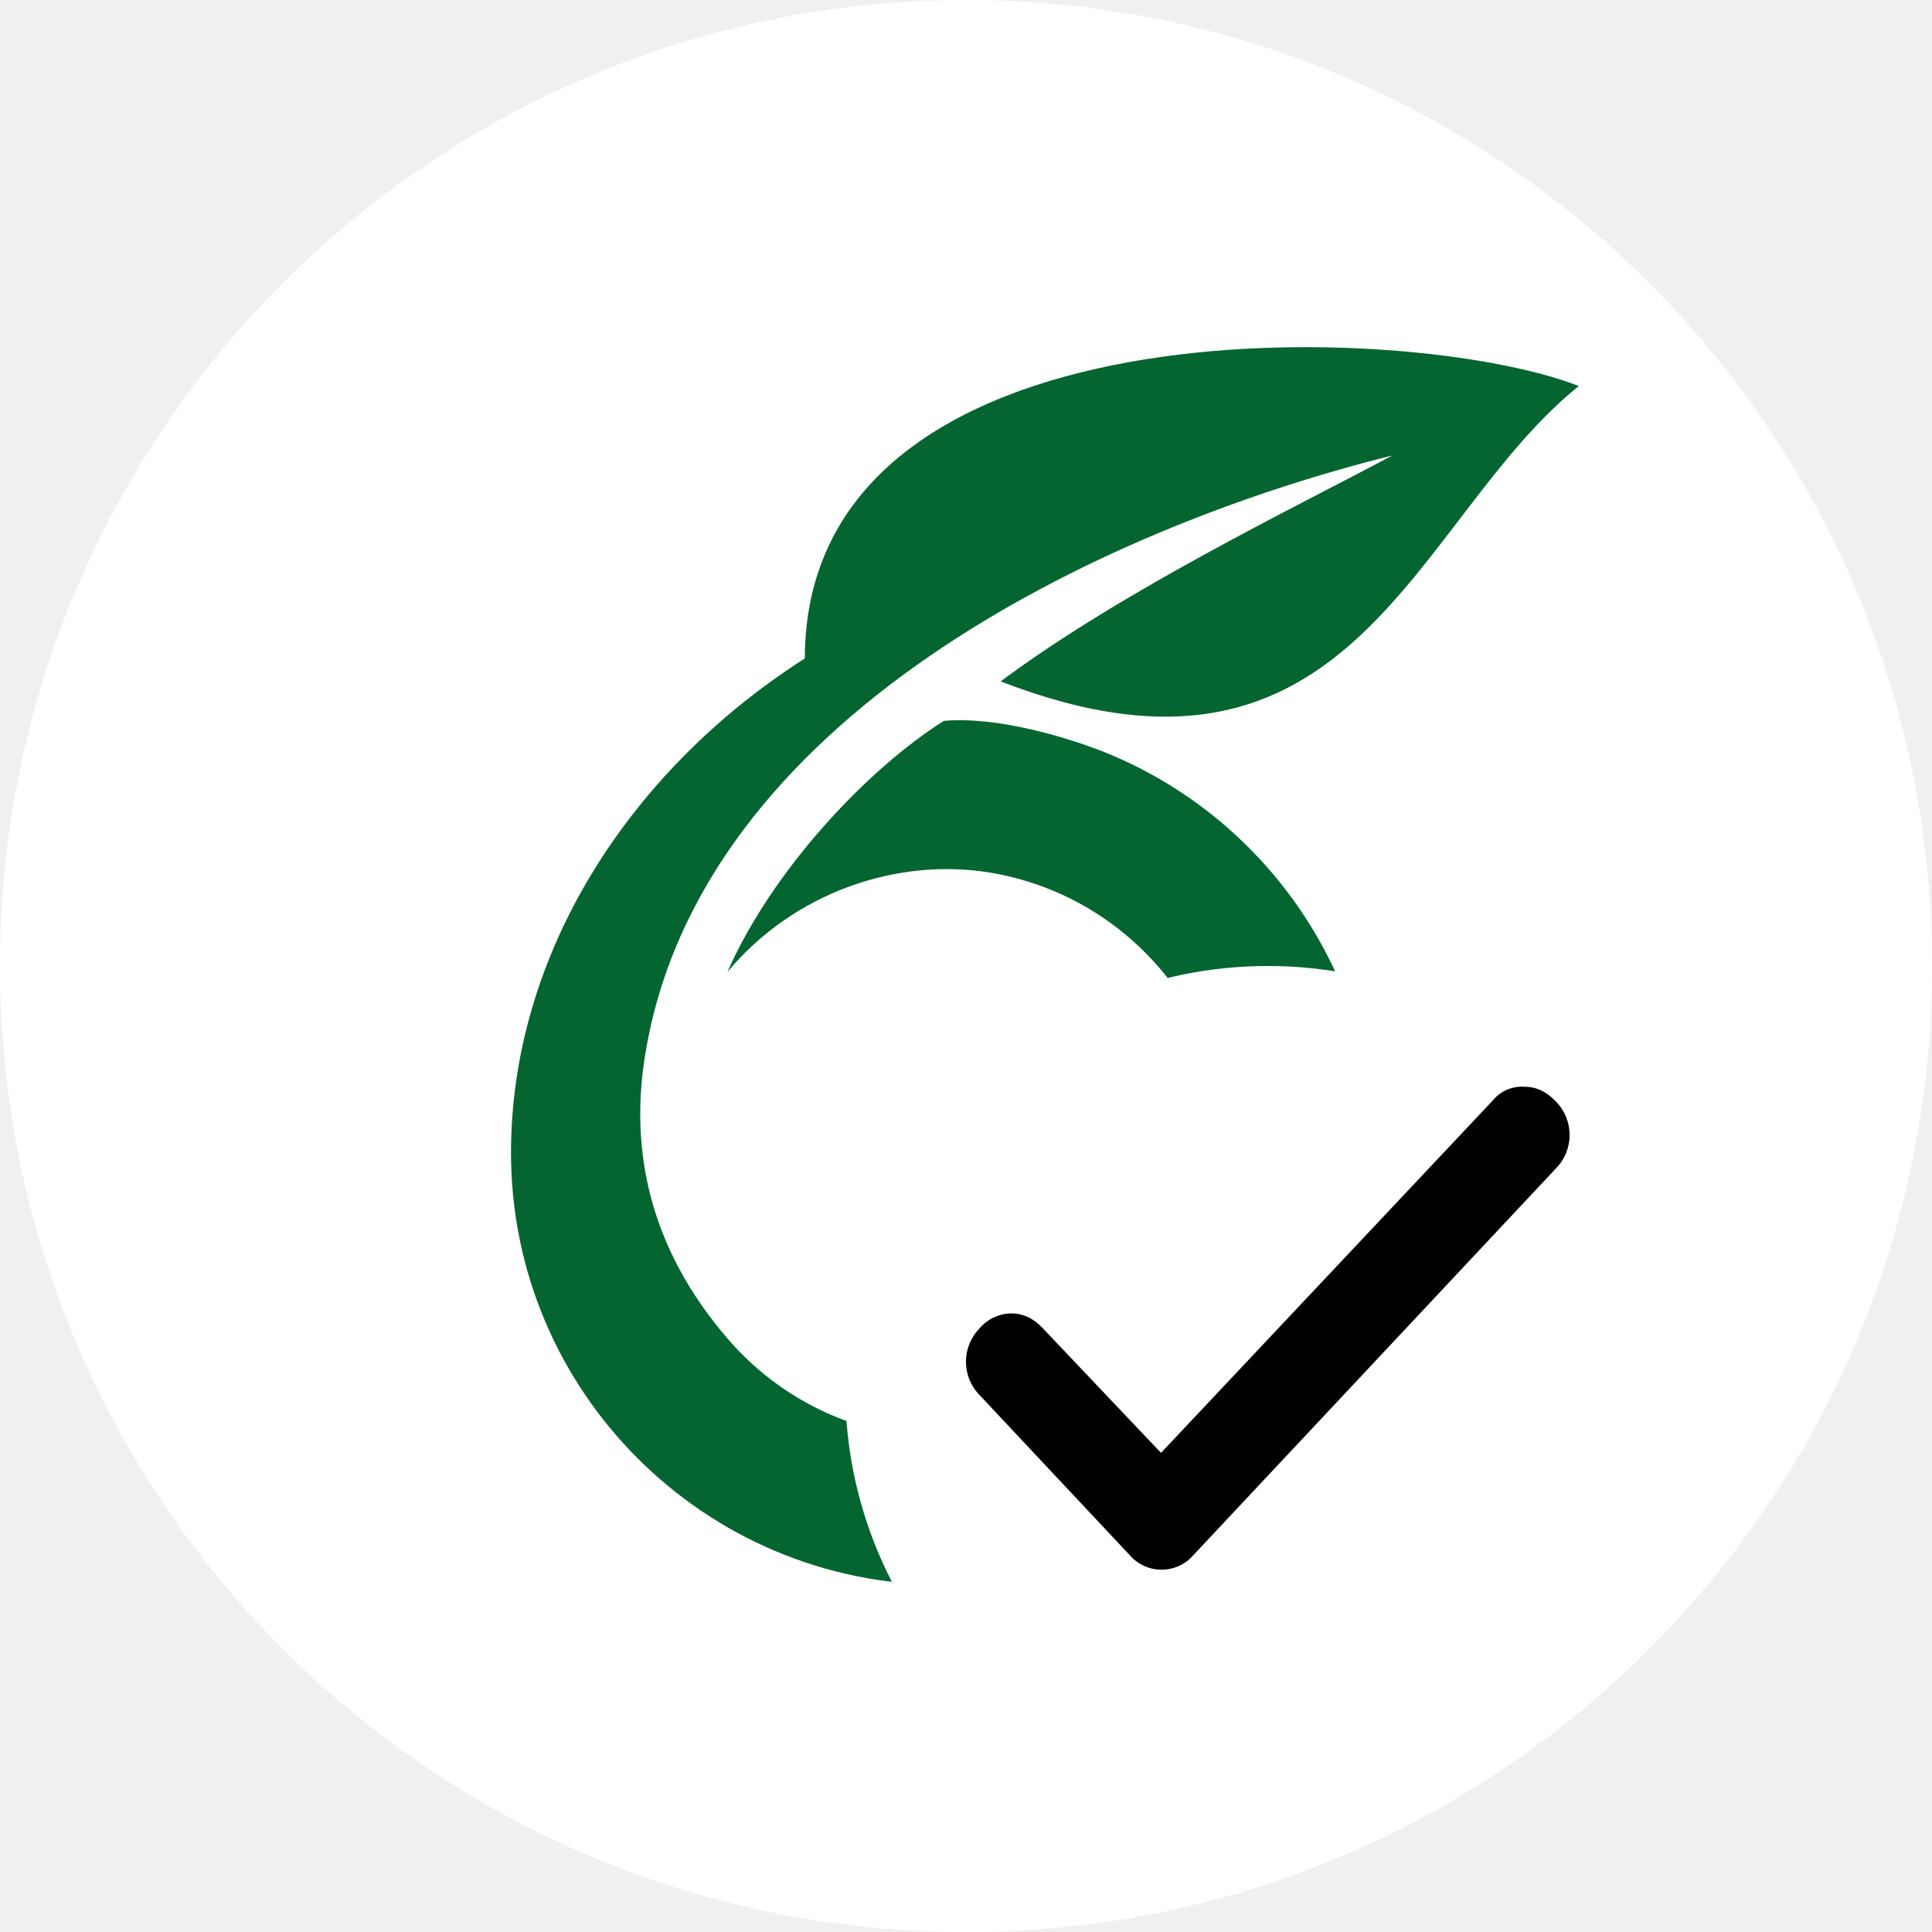
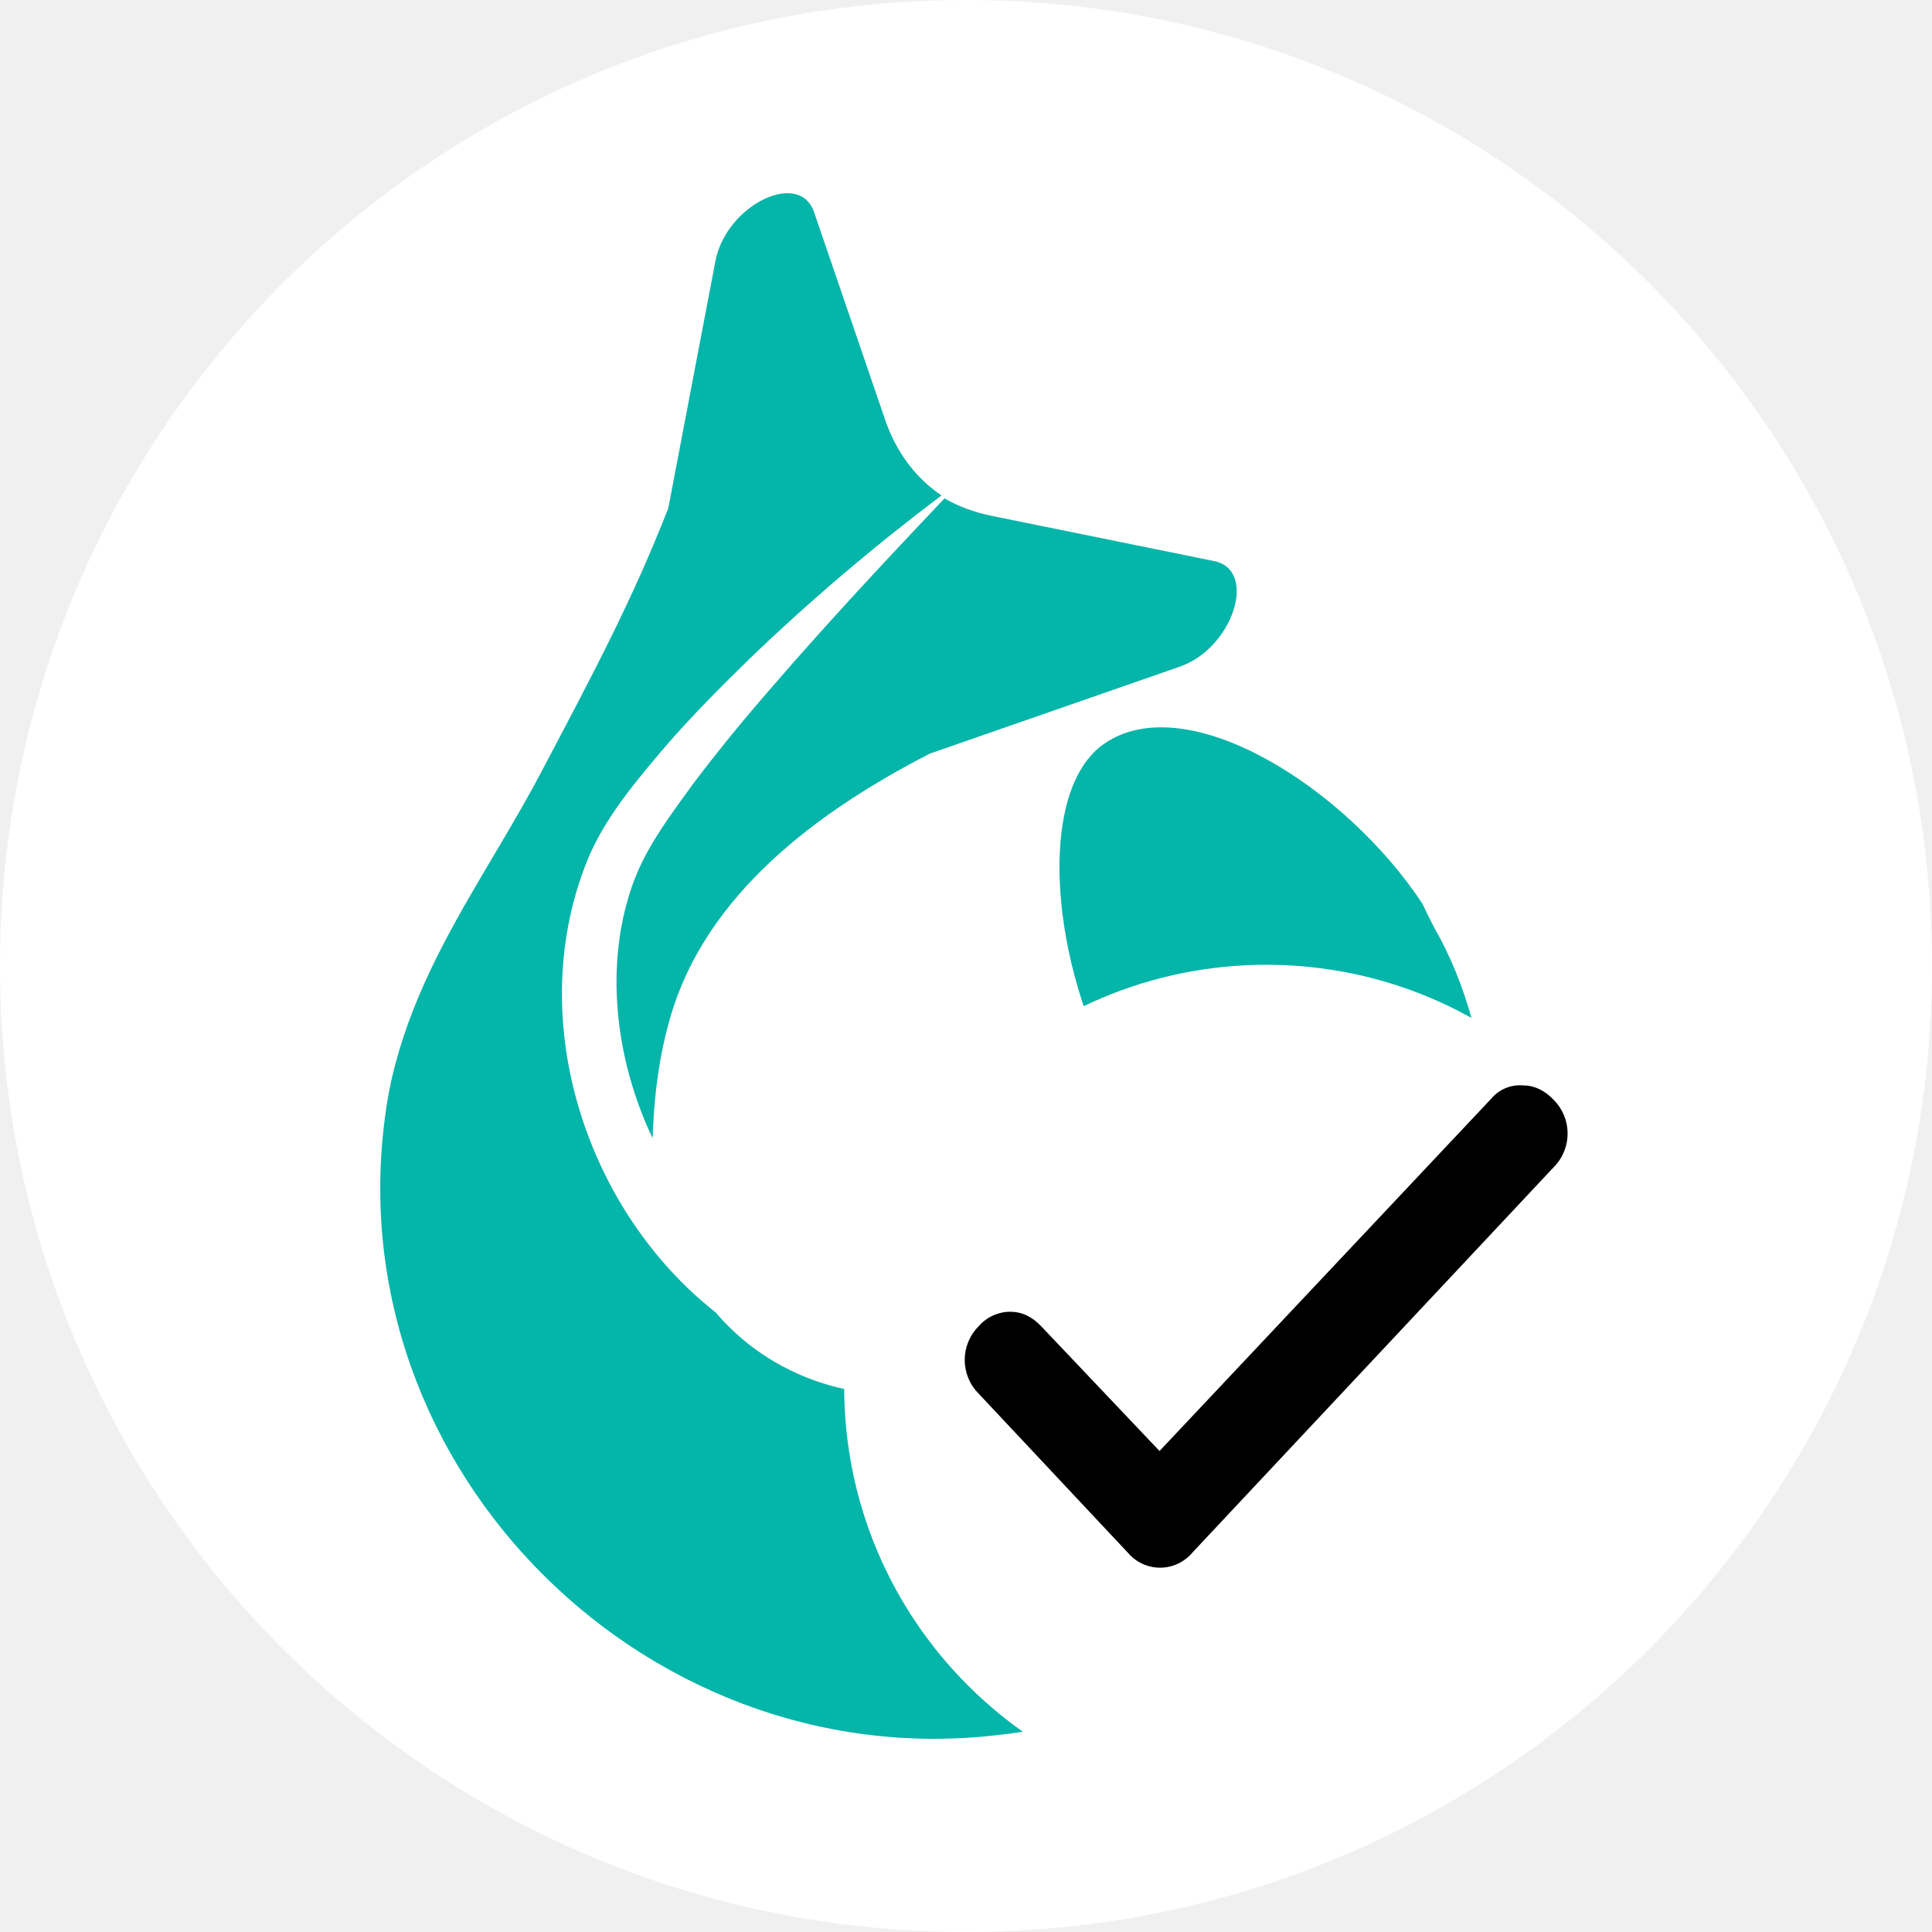
- <svg xmlns="http://www.w3.org/2000/svg" width="16" height="16" viewBox="0 0 16 16" fill="none">
-   <circle cx="8" cy="8" r="8" fill="#fff" />
-   <path d="M13.075 3.197C11.688 2.654 6.672 2.458 6.665 5.453C5.2 6.389 4.232 7.912 4.232 9.547C4.232 11.523 5.835 13.125 7.81 13.125C9.785 13.125 11.387 11.523 11.387 9.547C11.387 8.024 10.433 6.716 9.085 6.205C8.824 6.107 8.261 5.931 7.816 5.97C7.176 6.375 6.391 7.213 6.024 8.05C6.574 7.389 7.431 7.101 8.196 7.226C9.314 7.409 10.171 8.377 10.171 9.554C10.171 10.855 9.118 11.909 7.816 11.909C7.097 11.909 6.456 11.588 6.024 11.084C5.377 10.332 5.213 9.521 5.344 8.73C5.796 5.957 9.085 4.381 11.531 3.772C10.733 4.198 9.295 4.891 8.287 5.643C11.224 6.781 11.701 4.302 13.075 3.197Z" fill="#046530" />
-   <circle cx="10.5" cy="11.5" r="3.5" fill="#fff" />
-   <path fill="#000" d="m9.615 12.032 2.75-2.921a.31.31 0 0 1 .26-.111q.146 0 .26.122a.395.395 0 0 1 0 .555l-3 3.2a.349.349 0 0 1-.531 0l-1.24-1.322a.395.395 0 0 1 0-.556.35.35 0 0 1 .261-.122q.146 0 .26.122z" />
+ <svg xmlns="http://www.w3.org/2000/svg" width="16" height="16" viewBox="0 0 196.25 196.25">
+   <circle cx="98.125" cy="98.125" r="98.125" fill="#FFFFFF" />
+   <svg width="135px" height="157px" viewBox="0 0 135 157" version="1.1" x="30.625" y="19.625">
+     <g id="Artboard-Copy-3" stroke="none" stroke-width="1" fill="none" fill-rule="evenodd">
+       <path d="M42.048,6.887 C43.127,1.232 50.572,-2.449 52.07,1.931 L59.274,22.984 C60.409,26.302 62.377,28.922 65.011,30.7 C58.182,35.851 51.652,41.386 45.451,47.352 C42.324,50.413 39.219,53.523 36.349,56.922 C33.4,60.425 30.339,64.132 28.736,68.539 C22.744,84.449 29.034,103.421 42.078,113.695 C51.31,124.544 69.057,125.239 78.699,113.131 L70.547,110.536 C67.918,107.277 69.526,102.352 73.553,101.329 L84.049,98.66 C84.093,97.358 84.049,94.011 83.073,90.634 C76.094,78.641 74.503,60.696 81.588,55.886 C89.95,50.21 105.997,60.254 113.865,72.175 C114.603,73.731 115.189,74.879 115.621,75.617 C118.852,81.654 120.255,88.586 120.836,95.377 C120.997,97.454 121.03,99.517 120.964,101.562 L128.516,109.641 C131.295,112.614 129.995,117.59 126.085,118.945 L118.32,116.933 C111.667,137.873 93.286,154.206 70.694,156.622 C34.279,160.901 2.183,128.214 8.894,91.234 C10.464,83.326 14.035,76.639 17.85,70.117 L18.616,68.814 C18.872,68.381 19.128,67.947 19.385,67.514 L20.154,66.215 C21.563,63.832 22.958,61.442 24.251,58.995 C29.777,48.536 33.616,41.297 37.256,32.007 Z M65.316,31 C66.733,31.816 68.319,32.411 70.054,32.764 L92.701,37.368 C97.183,38.28 94.62,46.212 89.239,48.085 L63.939,56.888 L63.925,56.875 C52.27,62.859 41.13,71.252 37.499,83.589 C36.325,87.597 35.865,91.489 35.716,94.905 C35.693,95.272 35.677,95.637 35.664,96 C35.284,95.197 34.928,94.38 34.606,93.548 C31.73,86.242 31.001,77.734 33.605,70.308 C34.747,67.047 36.707,64.239 38.727,61.45 L39.441,60.465 L39.798,59.972 C42.348,56.594 45.072,53.274 47.902,50.038 C53.515,43.541 59.399,37.241 65.316,31 Z" id="Combined-Shape" fill="#04B5A9" />
+     </g>
+   </svg>
+   <svg width="196" height="196" viewBox="0 0 16 16">
+     <circle cx="10.5" cy="11.5" r="3.5" fill="#fff" />
+     <path fill="#000" d="m9.615 12.032 2.75-2.921a.31.31 0 0 1 .26-.111q.146 0 .26.122a.395.395 0 0 1 0 .555l-3 3.2a.349.349 0 0 1-.531 0l-1.24-1.322a.395.395 0 0 1 0-.556.35.35 0 0 1 .261-.122q.146 0 .26.122z" />
+   </svg>
</svg>
